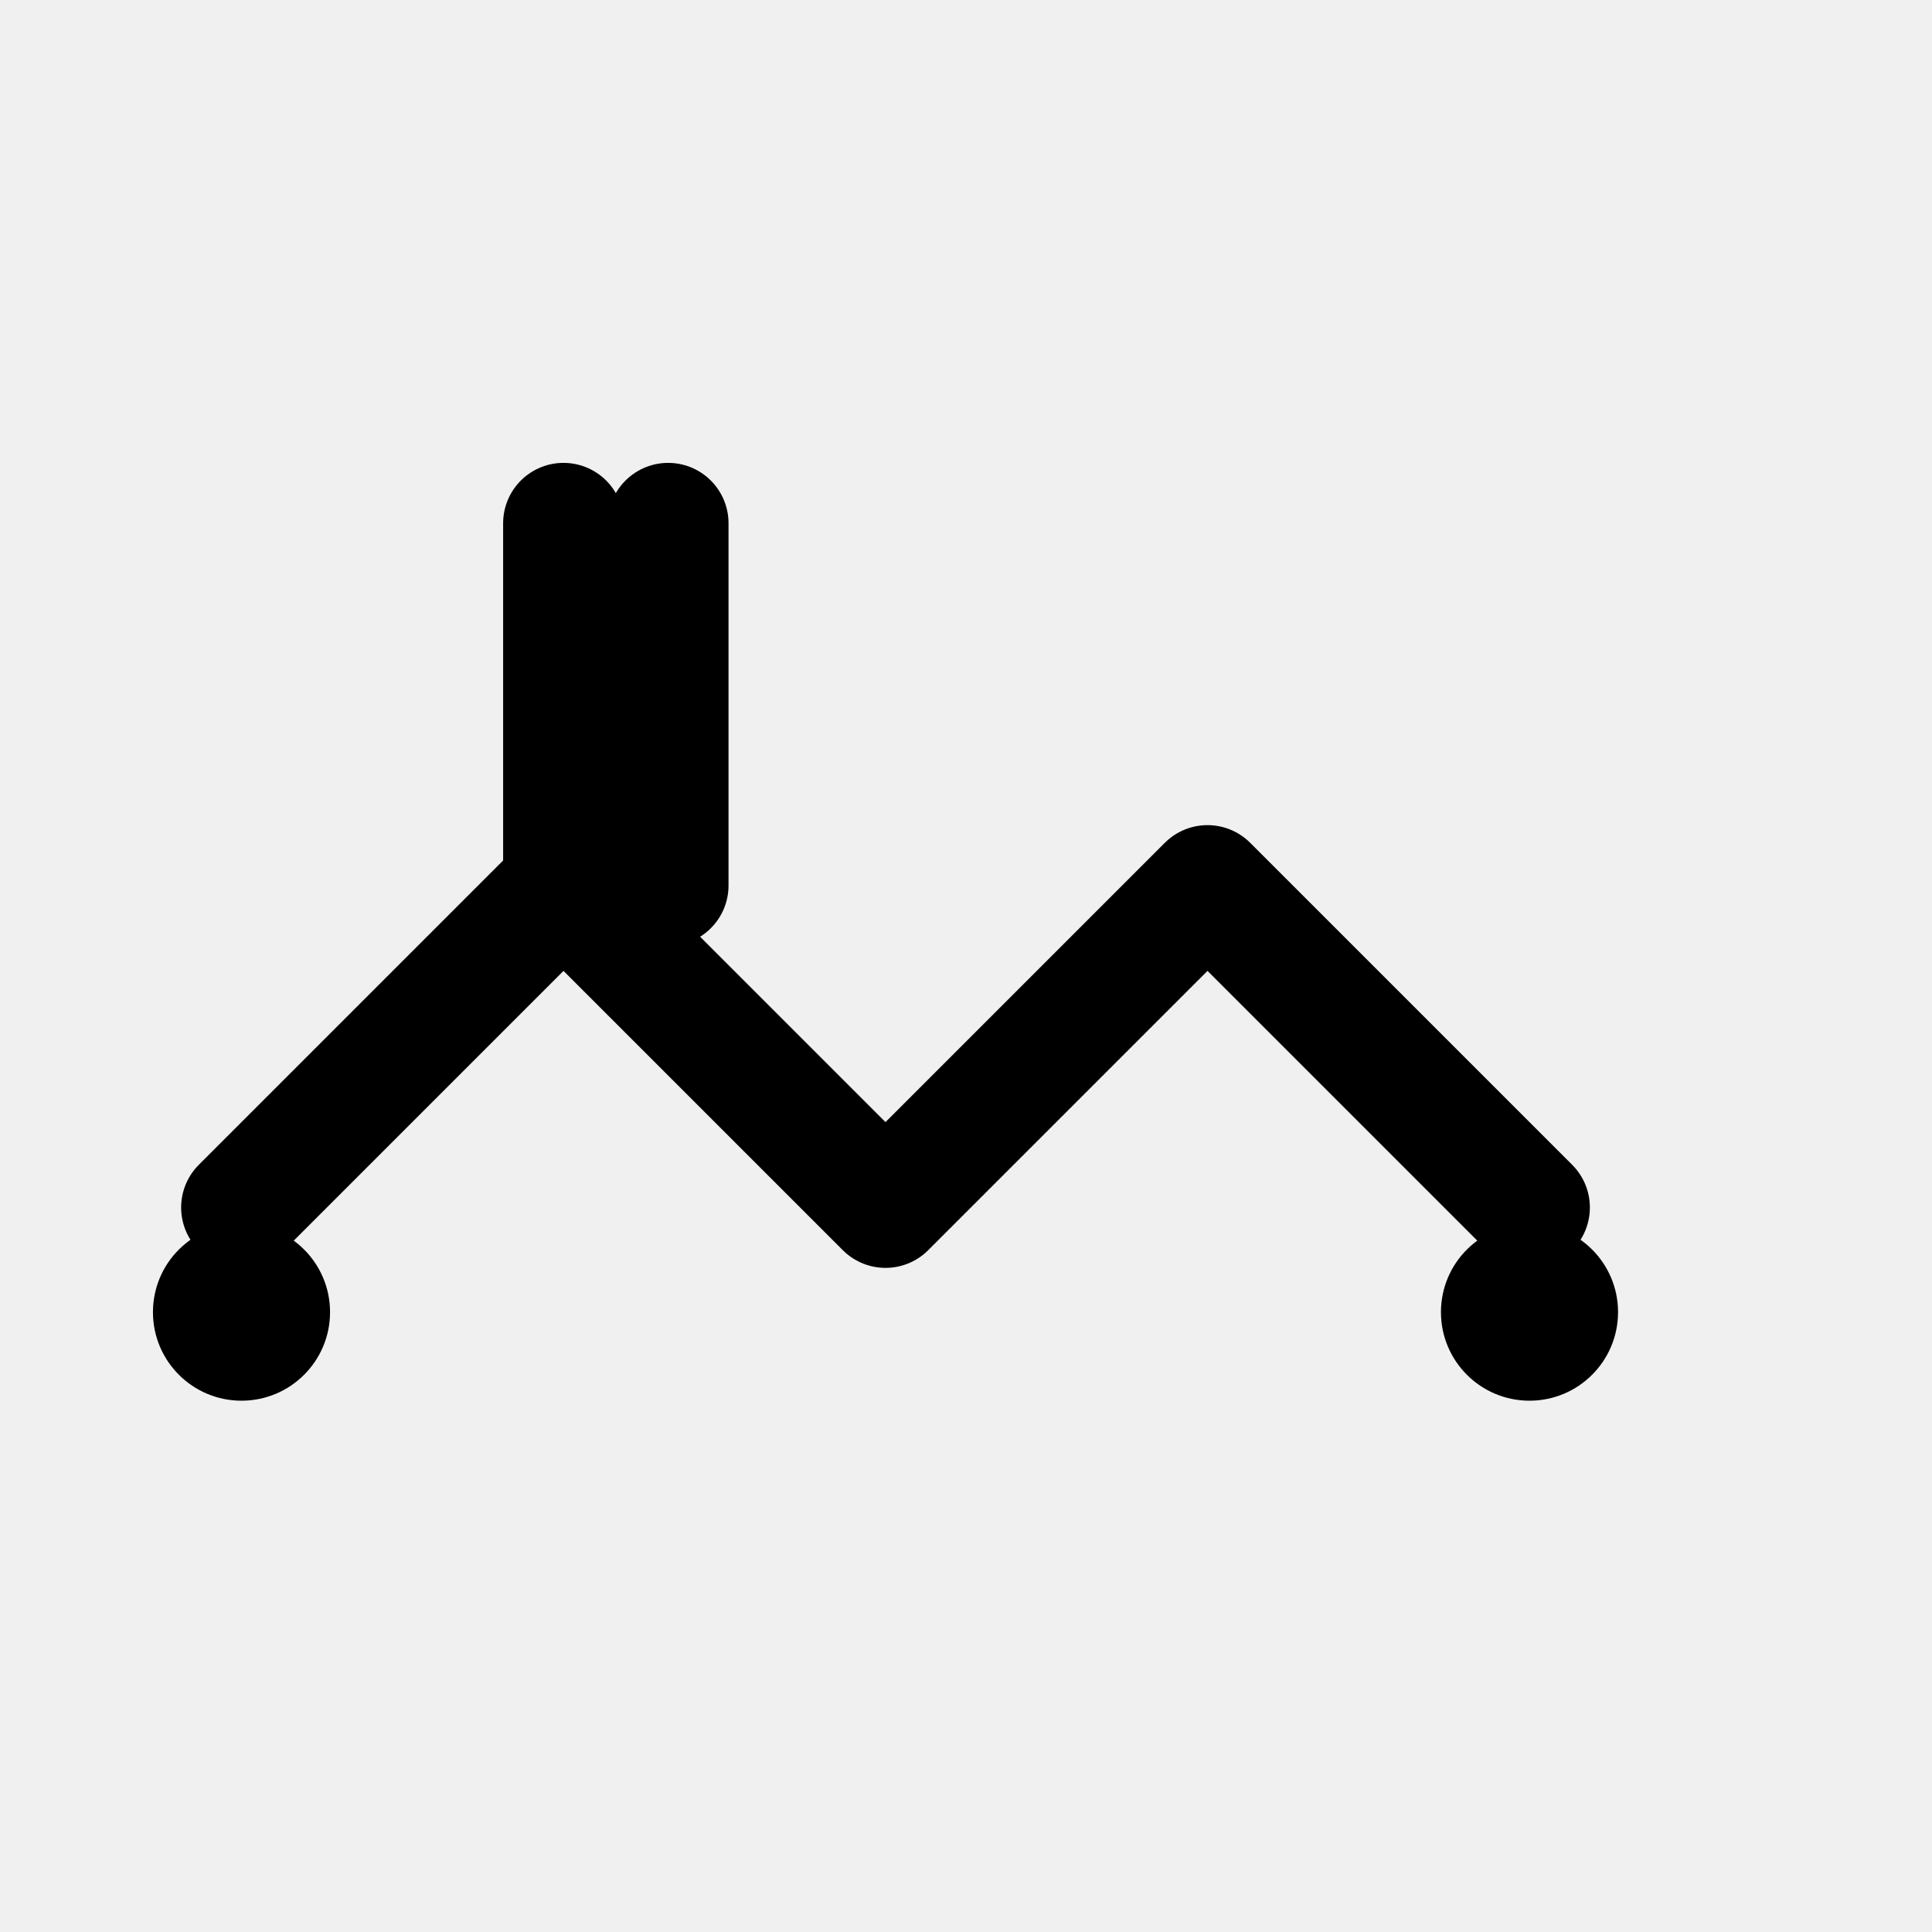
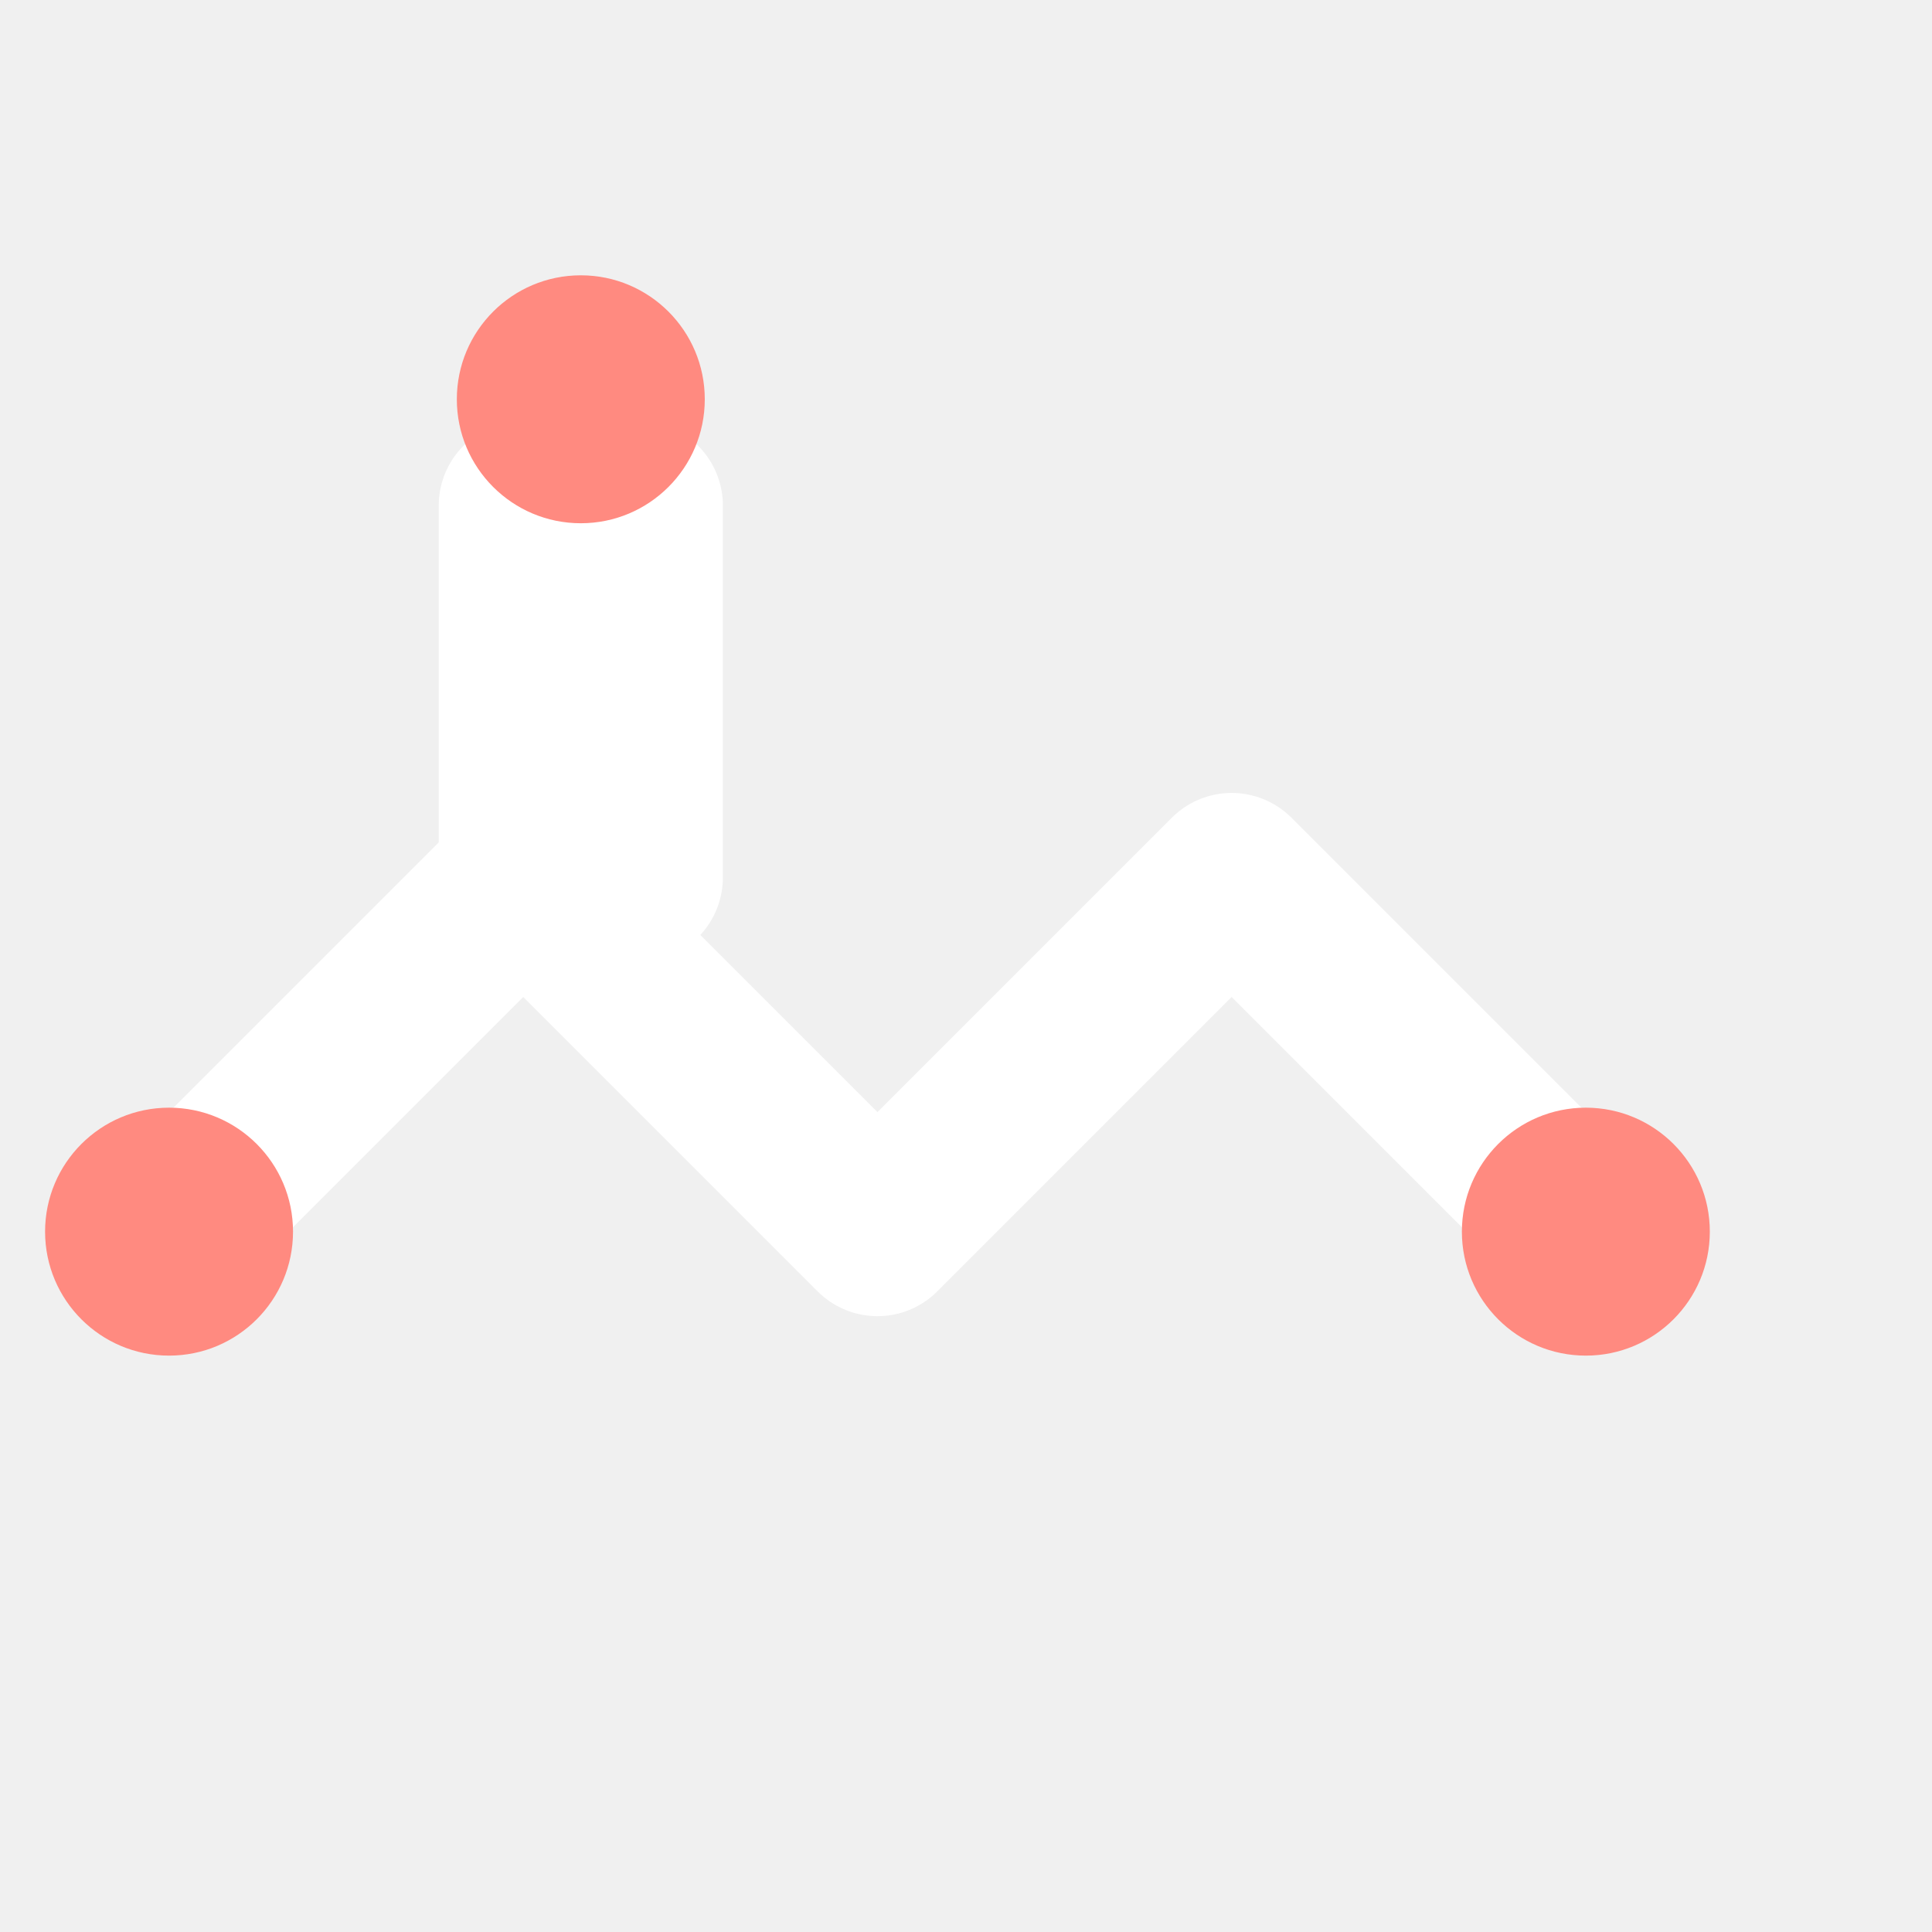
- <svg xmlns="http://www.w3.org/2000/svg" viewBox="0 0 24 24" fill="none" stroke="#000000" stroke-width="1.5" stroke-linecap="round" stroke-linejoin="round">
-   <path d="M3,15 L7,11 L11,15 L15,11 L19,15" />
-   <path d="M7,11 L7,6.5" />
-   <path d="M8.3,11 L8.3,6.5" />
-   <circle cx="3" cy="16.3" r="1.1" fill="#000000" stroke="none" />
-   <circle cx="19" cy="16.3" r="1.1" fill="#000000" stroke="none" />
+ <svg xmlns="http://www.w3.org/2000/svg" viewBox="0 0 24 24" fill="none" stroke="#FFFFFF" stroke-width="1.909" stroke-linecap="round" stroke-linejoin="round">
+   <g transform="translate(12,12) scale(1.1) translate(-12,-12)">
+     <path d="M3,15 L7,11 L11,15 L15,11 L19,15" />
+     <path d="M7,11 L7,6.8" />
+     <path d="M8.3,11 L8.3,6.8" />
+     <circle cx="7.65" cy="5.6" r="1.4" fill="#FF8A80" stroke="none" />
+     <circle cx="3" cy="15" r="1.4" fill="#FF8A80" stroke="none" />
+     <circle cx="19" cy="15" r="1.4" fill="#FF8A80" stroke="none" />
+   </g>
</svg>
